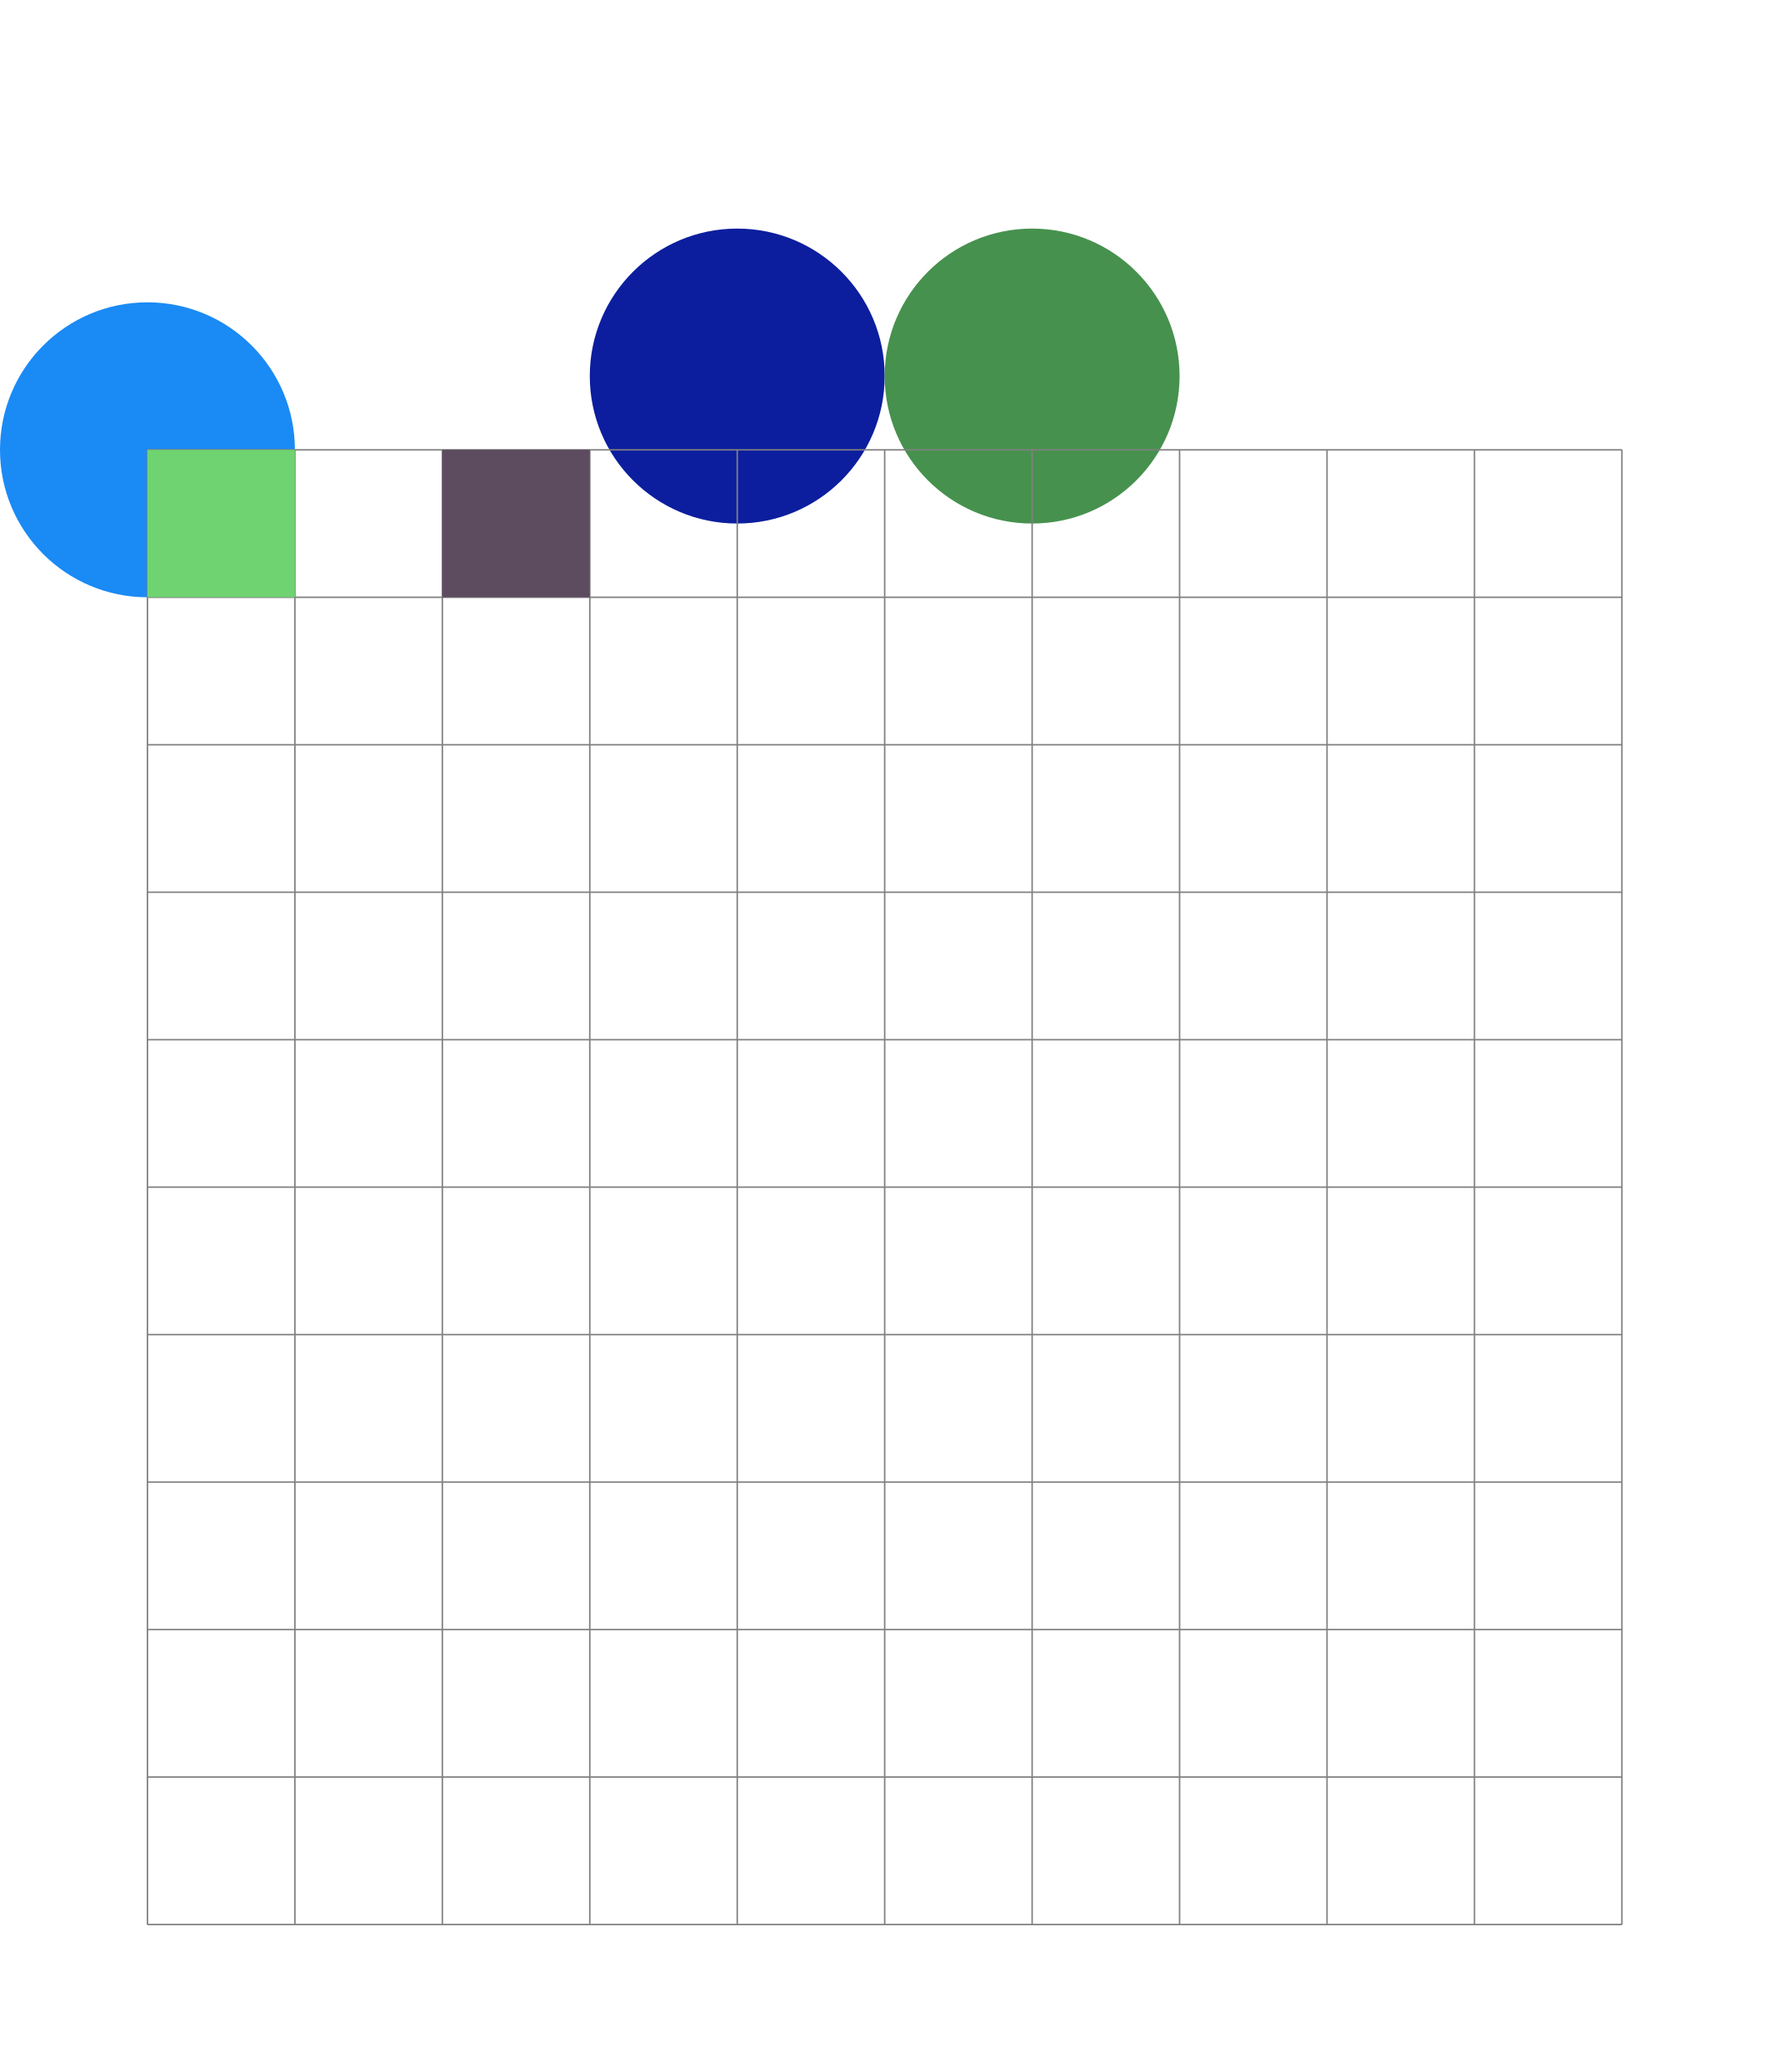
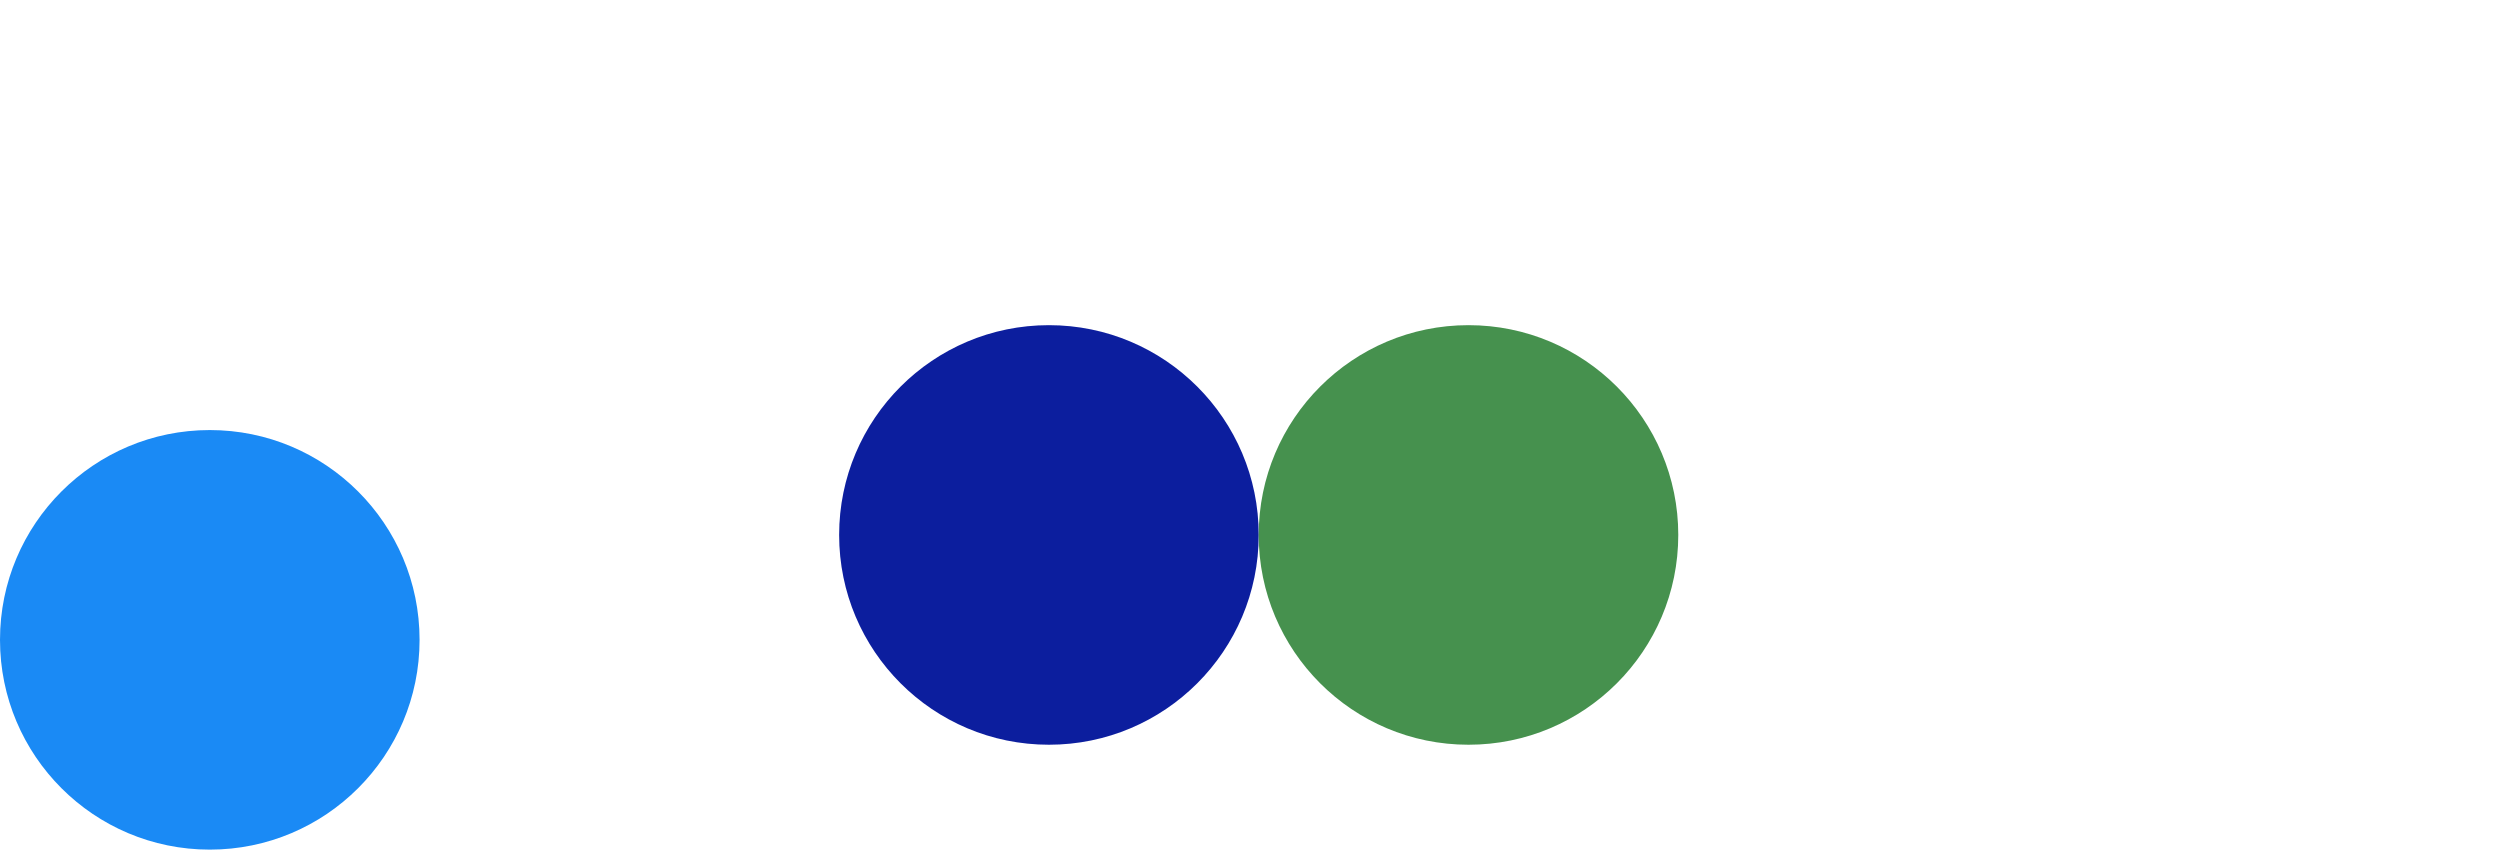
- <svg xmlns="http://www.w3.org/2000/svg" viewBox="-1 -3.05 12 14.05">
+ <svg xmlns="http://www.w3.org/2000/svg" viewBox="-1 -3.05 11.917 4.05">
  <circle r="1" cx="0" cy="0" fill="#1A8AF5" data-avg-speed="4.9999986" data-speed="5, 5, 4.9999995, 5.0000005, 5.0000005, 4.9999986, 4.9999986, 4.9999986, 4.9999986, 4.9999986, 4.9999986, 4.9999986, 5.000002, 5.000002, 5.000002, 5.000002, 5.000002, 5.000002, 5.000002, 5.000002, 5.000002, 5.000002, 5.000002, 4.9999948, 4.9999948, 4.9999948, 4.9999948, 4.9999948, 4.9999948, 4.9999948, 4.9999948, 4.9999948, 4.9999948, 4.9999948, 4.9999948, 4.9999948, 4.9999948, 4.9999948, 4.9999948, 4.9999948, 4.9999948, 4.9999948, 4.9999948, 4.9999948, 4.9999948, 4.9999948, 4.9999948, 4.9999948, 4.9999948, 5.000009, 5.000009, 5.000009, 5.000009, 5.000009, 5.000009, 5.000009, 5.000009, 5.000009, 5.000009, 5.000009, 5.000009, 5.000009, 5.000009, 5.000009, 5.000009, 5.000009, 5.000009, 5.000009, 5.000009, 5.000009, 5.000009, 5.000009, 5.000009, 5.000009, 5.000009, 5.000009, 5.000009, 5.000009, 5.000009, 5.000009, 5.000009, 5.000009, 5.000009, 5.000009, 5.000009, 5.000009, 5.000009, 5.000009, 5.000009, 5.000009, 5.000009, 5.000009, 5.000009, 5.000009, 5.000009, 5.000009, 4.9999804, 4.9999804, 4.9999804, 4.9999804, 4.9999804, 4.9999804, 4.9999804, 4.9999804, 4.9999804, 4.9999804, 4.9999804, 4.9999804, 4.9999804, 4.9999804, 4.9999804, 4.9999804, 4.9999804, 4.9999804, 4.9999804, 4.9999804, 4.9999804, 4.9999804, 4.9999804">
    <animate attributeName="cx" dur="2s" repeatCount="indefinite" calcMode="discrete" values="0.083;0.167;0.25;0.333;0.417;0.5;0.583;0.667;0.75;0.833;0.917;1;1.083;1.167;1.25;1.333;1.417;1.5;1.583;1.667;1.75;1.833;1.917;2;2.083;2.167;2.25;2.333;2.417;2.5;2.583;2.667;2.75;2.833;2.917;3;3.083;3.167;3.25;3.333;3.417;3.5;3.583;3.667;3.75;3.833;3.917;4;4.083;4.167;4.25;4.333;4.417;4.5;4.583;4.667;4.75;4.833;4.917;5;5.083;5.167;5.25;5.333;5.417;5.5;5.583;5.667;5.75;5.833;5.917;6;6.083;6.167;6.25;6.333;6.417;6.5;6.583;6.667;6.75;6.833;6.917;7;7.083;7.167;7.25;7.333;7.417;7.5;7.583;7.667;7.75;7.833;7.917;8;8.083;8.167;8.25;8.333;8.417;8.5;8.583;8.667;8.75;8.833;8.917;9;9.083;9.167;9.25;9.333;9.417;9.5;9.583;9.667;9.75;9.833;9.917;9.917" />
    <animate attributeName="cy" dur="2s" repeatCount="indefinite" calcMode="discrete" values="0;0;0;0;0;0;0;0;0;0;0;0;0;0;0;0;0;0;0;0;0;0;0;0;0;0;0;0;0;0;0;0;0;0;0;0;0;0;0;0;0;0;0;0;0;0;0;0;0;0;0;0;0;0;0;0;0;0;0;0;0;0;0;0;0;0;0;0;0;0;0;0;0;0;0;0;0;0;0;0;0;0;0;0;0;0;0;0;0;0;0;0;0;0;0;0;0;0;0;0;0;0;0;0;0;0;0;0;0;0;0;0;0;0;0;0;0;0;0;0" />
  </circle>
  <circle r="1" cx="4" cy="-0.5" fill="#0C1E9E" data-avg-speed="5.9301314" data-speed="5.175379, 5.8881555, 6.280415, 6.5529103, 6.714812, 6.7323756, 6.5816016, 6.2670145, 5.8758006, 5.512763, 5.1694436, 6.0865235, 6.1565695, 5.72041, 5.0023766, 5.165552">
    <animate attributeName="cx" dur="2s" repeatCount="indefinite" calcMode="discrete" values="4;4;4;4;4;4;4;4;4;4;4;4;4;4;4;4;4;4;4;4;4;4;4;4;4;4.009;4.039;4.072;4.105;4.135;4.163;4.188;4.209;4.224;4.232;4.235;4.235;4.247;4.247;4.258;4.258;4.264;4.264;4.264;4.264;4.264;4.264;4.264;4.264;4.264;4.264;4.264;4.264;4.264;4.264;4.264;4.264;4.264;4.264;4.264;4.264;4.264;4.264;4.264;4.264;4.264;4.264;4.264;4.264;4.264;4.264;4.264;4.264;4.264;4.264;4.264;4.264;4.264;4.264;4.264;4.264;4.264;4.264;4.264;4.264;4.264;4.264;4.264;4.264;4.264;4.264;4.264;4.264;4.264;4.264;4.264;4.264;4.264;4.264;4.264;4.264;4.264;4.264;4.264;4.264;4.264;4.264;4.264;4.264;4.264;4.264;4.264;4.264;4.264;4.264;4.264;4.264;4.264;4.264;4.264" />
    <animate attributeName="cy" dur="2s" repeatCount="indefinite" calcMode="discrete" values="-0.5;-0.5;-0.5;-0.5;-0.5;-0.5;-0.5;-0.5;-0.5;-0.5;-0.5;-0.5;-0.5;-0.5;-0.5;-0.5;-0.5;-0.5;-0.5;-0.5;-0.5;-0.5;-0.5;-0.5;-0.5;-0.586;-0.679;-0.779;-0.883;-0.99;-1.099;-1.206;-1.308;-1.405;-1.497;-1.583;-1.583;-1.683;-1.683;-1.785;-1.785;-1.881;-1.881;-1.964;-1.964;-1.964;-1.964;-2.05;-2.05;-2.05;-2.05;-2.05;-2.05;-2.05;-2.05;-2.05;-2.05;-2.05;-2.05;-2.05;-2.05;-2.05;-2.05;-2.05;-2.05;-2.05;-2.05;-2.05;-2.05;-2.05;-2.05;-2.05;-2.05;-2.05;-2.05;-2.05;-2.05;-2.05;-2.05;-2.05;-2.05;-2.05;-2.05;-2.05;-2.05;-2.05;-2.05;-2.05;-2.05;-2.05;-2.05;-2.05;-2.05;-2.05;-2.05;-2.05;-2.05;-2.05;-2.05;-2.05;-2.05;-2.05;-2.05;-2.05;-2.05;-2.05;-2.05;-2.05;-2.05;-2.05;-2.05;-2.05;-2.05;-2.05;-2.05;-2.05;-2.05;-2.05;-2.05;-2.05" />
  </circle>
  <circle r="1" cx="6" cy="-0.5" fill="#46914E" data-avg-speed="4.2186503" data-speed="0.11156879, 0.4363421, 0.6461679, 0.7007407, 0.6099895, 0.40136057, 0.113970034, 5.641988, 6.249848, 6.542762, 6.6227183, 6.574247, 6.446354, 6.2655196, 6.0460057, 5.795962, 5.5205398, 5.223607, 6.1940975, 5.1015577, 5.444189, 5.152507, 5.186912">
    <animate attributeName="cx" dur="2s" repeatCount="indefinite" calcMode="discrete" values="6;6;6;6;6;6;6;6;6;6;6;6;6;6;6;6;6;6;6;6;6;6;6;6;6;6;6.002;6.009;6.02;6.031;6.041;6.047;6.049;6.049;6.049;6.049;6.049;6.049;6.049;6.049;6.049;6.049;6.049;6.049;6.049;6.049;6.049;6.049;6.049;6.049;6.076;6.116;6.16;6.202;6.239;6.272;6.298;6.318;6.332;6.341;6.344;6.344;6.358;6.359;6.359;6.363;6.363;6.364;6.364;6.364;6.365;6.365;6.365;6.365;6.365;6.365;6.365;6.365;6.365;6.365;6.365;6.365;6.365;6.365;6.365;6.365;6.365;6.365;6.365;6.365;6.365;6.365;6.365;6.365;6.365;6.365;6.365;6.365;6.365;6.365;6.365;6.365;6.365;6.365;6.365;6.365;6.365;6.365;6.365;6.365;6.365;6.365;6.365;6.365;6.365;6.365;6.365;6.365;6.365;6.365" />
    <animate attributeName="cy" dur="2s" repeatCount="indefinite" calcMode="discrete" values="-0.5;-0.5;-0.5;-0.5;-0.5;-0.5;-0.5;-0.5;-0.5;-0.5;-0.5;-0.5;-0.5;-0.5;-0.5;-0.5;-0.5;-0.5;-0.5;-0.5;-0.5;-0.5;-0.5;-0.5;-0.5;-0.5;-0.5;-0.499;-0.498;-0.495;-0.493;-0.491;-0.49;-0.49;-0.49;-0.49;-0.49;-0.49;-0.49;-0.49;-0.49;-0.49;-0.49;-0.49;-0.49;-0.49;-0.49;-0.49;-0.49;-0.49;-0.58;-0.676;-0.776;-0.878;-0.981;-1.084;-1.185;-1.284;-1.379;-1.471;-1.558;-1.558;-1.66;-1.745;-1.745;-1.836;-1.836;-1.921;-1.921;-1.921;-2.008;-2.008;-2.008;-2.008;-2.008;-2.008;-2.008;-2.008;-2.008;-2.008;-2.008;-2.008;-2.008;-2.008;-2.008;-2.008;-2.008;-2.008;-2.008;-2.008;-2.008;-2.008;-2.008;-2.008;-2.008;-2.008;-2.008;-2.008;-2.008;-2.008;-2.008;-2.008;-2.008;-2.008;-2.008;-2.008;-2.008;-2.008;-2.008;-2.008;-2.008;-2.008;-2.008;-2.008;-2.008;-2.008;-2.008;-2.008;-2.008;-2.008" />
  </circle>
-   <path stroke="gray" stroke-width="0.01" d="M 0,0 h 10 M 0,1 h 10 M 0,2 h 10 M 0,3 h 10 M 0,4 h 10 M 0,5 h 10 M 0,6 h 10 M 0,7 h 10 M 0,8 h 10 M 0,9 h 10 M 0,10 h 10 M 0,0 v 10 M 1,0 v 10 M 2,0 v 10 M 3,0 v 10 M 4,0 v 10 M 5,0 v 10 M 6,0 v 10 M 7,0 v 10 M 8,0 v 10 M 9,0 v 10 M 10,0 v 10" />
-   <rect x="0" y="0" width="1" height="1" fill="#6FD371" />
-   <rect x="2" y="0" width="1" height="1" fill="#5D4B5F" />
</svg>
